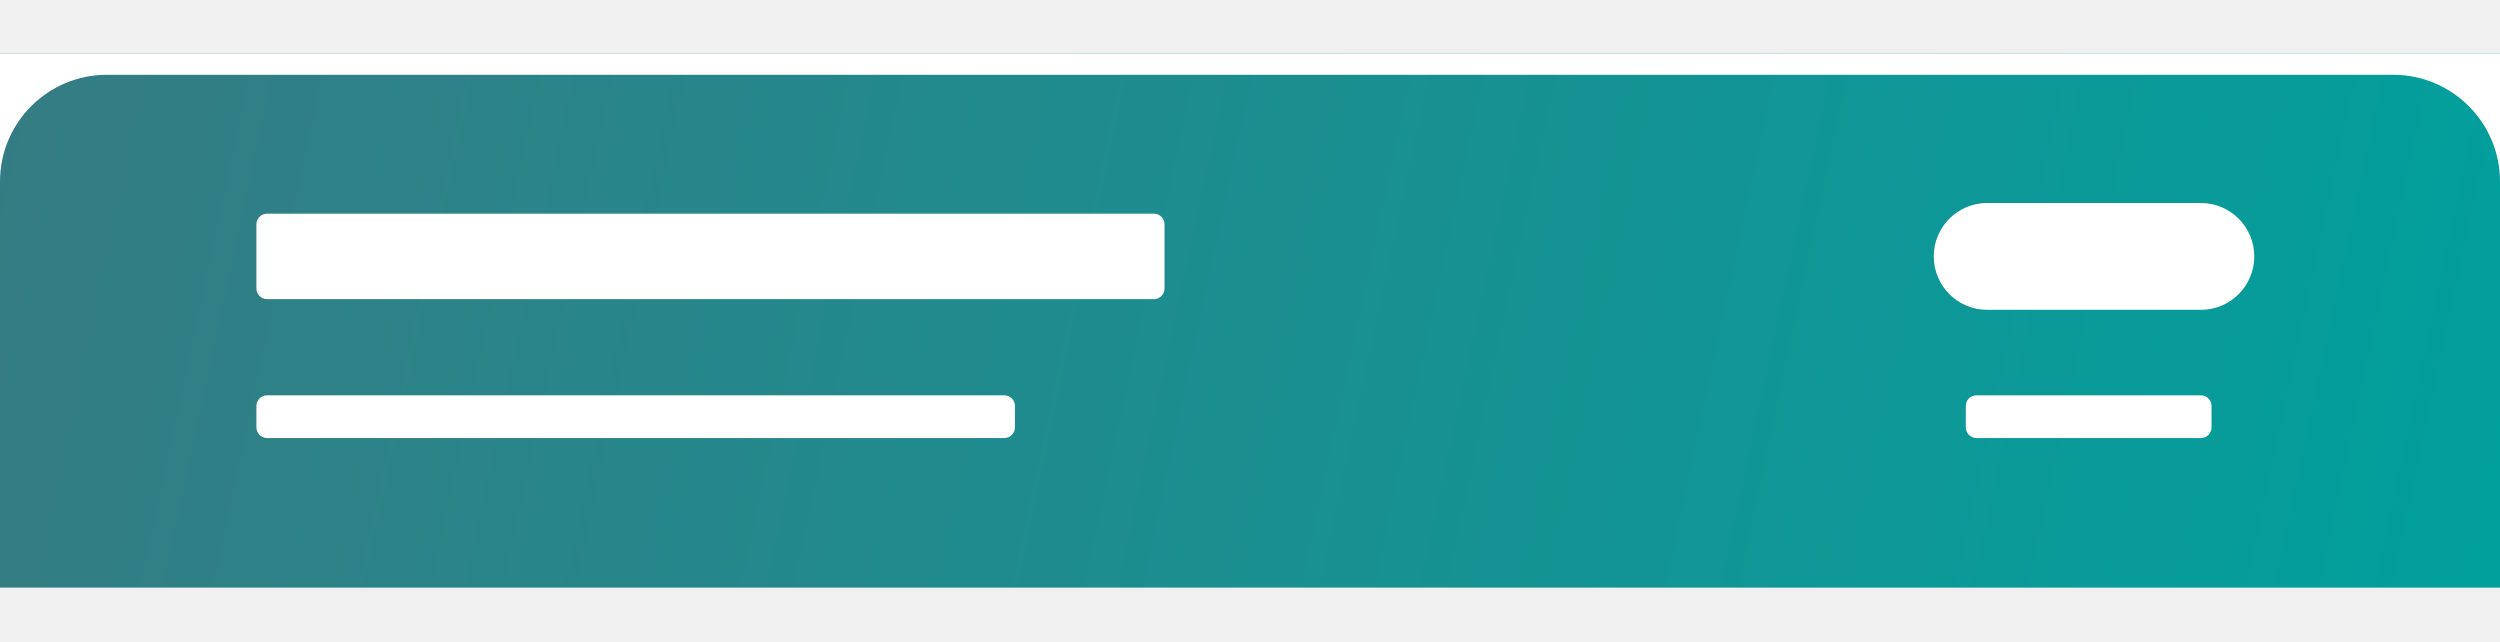
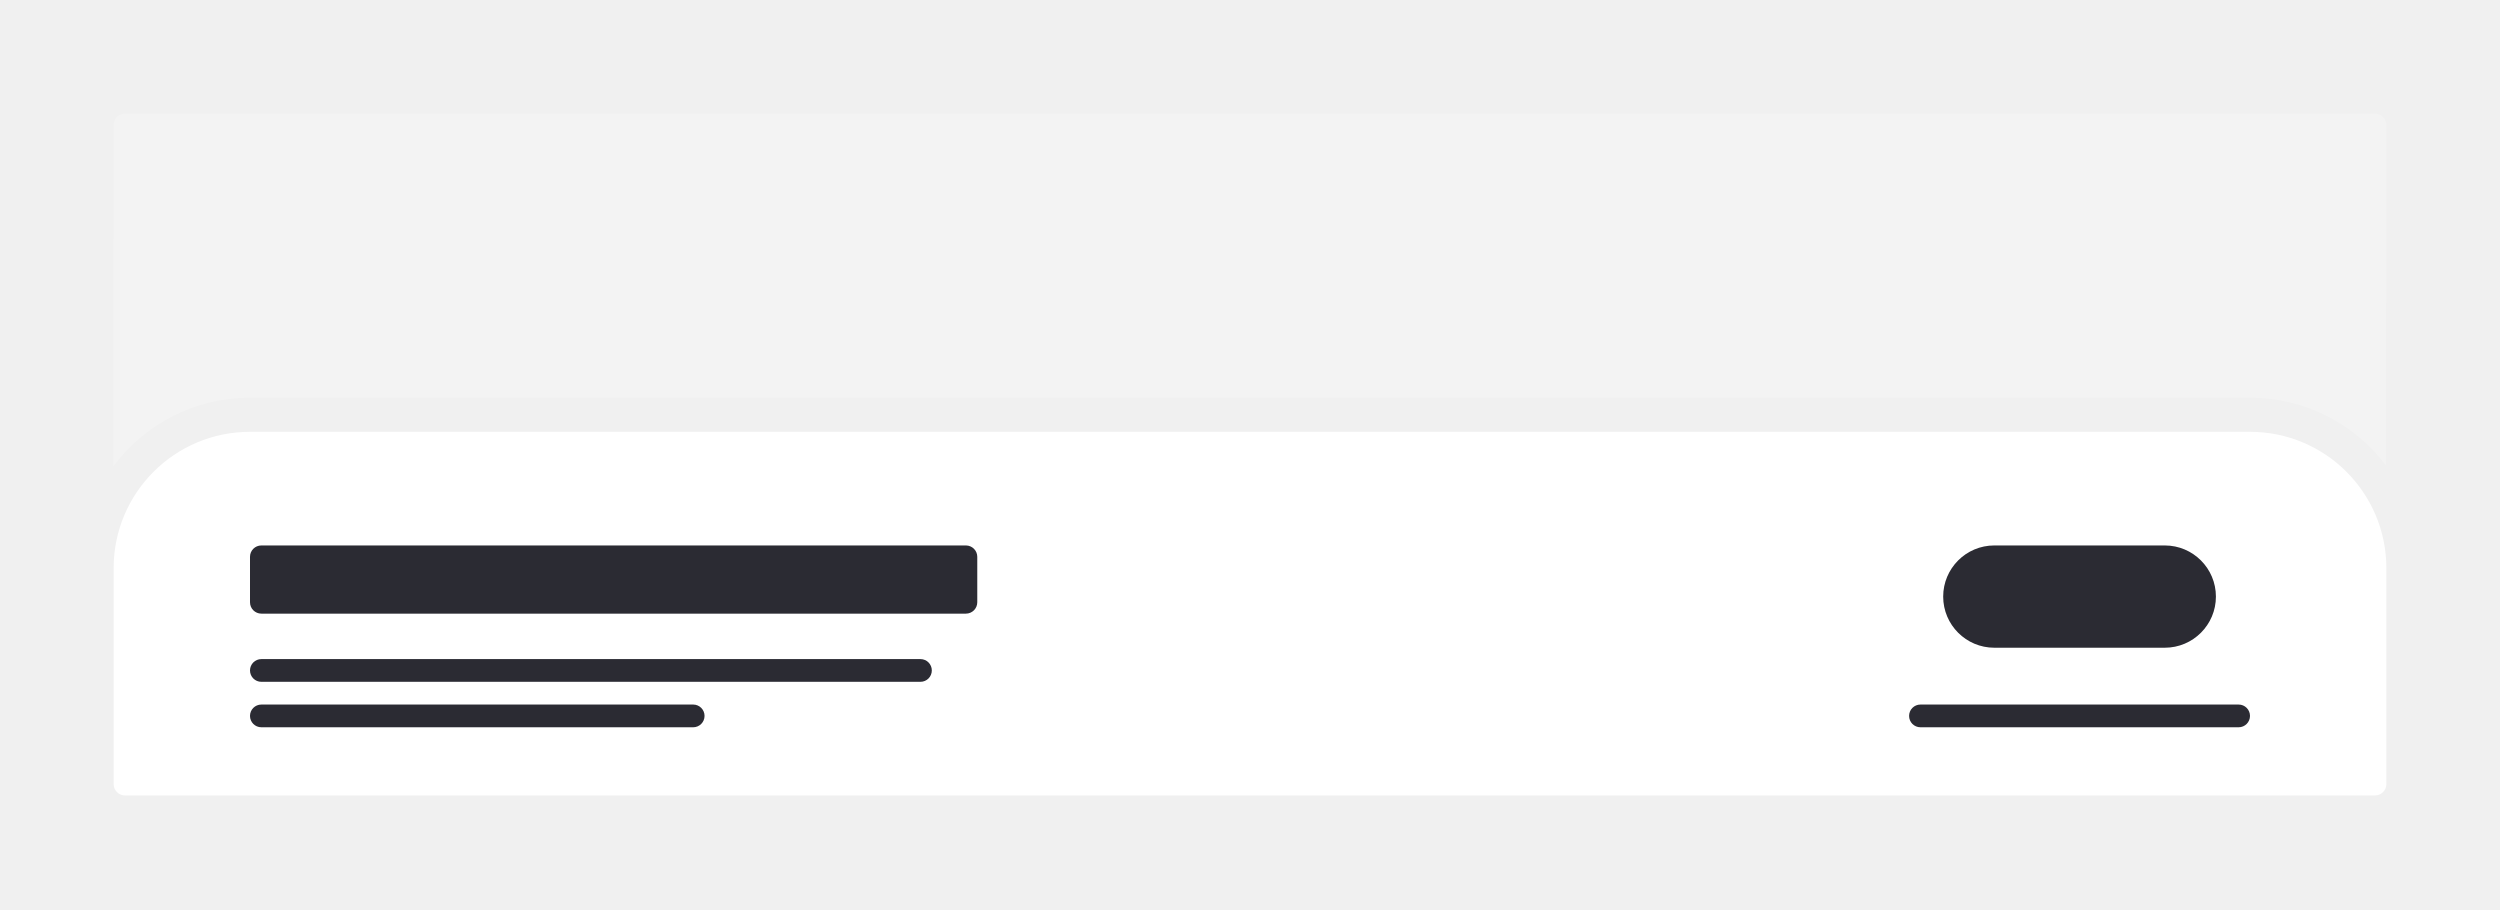
- <svg xmlns="http://www.w3.org/2000/svg" width="234" height="60" viewBox="0 0 234 60">
-   <rect y="5" width="234" height="50" fill="url(#bg_gradient)" />
-   <path d="M1.04907e-06 5L234 5L234 17C234 11.477 229.523 7 224 7L10 7C4.477 7 4.82823e-07 11.477 0 17L1.04907e-06 5Z" fill="white" />
-   <rect x="24" y="20" width="85" height="8" rx="1" fill="white" />
-   <rect x="24" y="37" width="71" height="4" rx="1" fill="white" />
-   <rect x="184" y="37" width="23" height="4" rx="1" fill="white" />
-   <rect x="181" y="19" width="30" height="10" rx="5" fill="white" />
-   <defs>
-     <linearGradient id="bg_gradient" x1="0" y1="5" x2="234" y2="55" gradientUnits="userSpaceOnUse">
-       <stop stop-color="#357C83" />
-       <stop offset="1" stop-color="#01A09D" />
-     </linearGradient>
-   </defs>
+ <svg xmlns="http://www.w3.org/2000/svg" width="220" height="80" viewBox="0 0 220 80" fill="none">
+   <path d="M10 50C10 43.373 15.373 38 22 38H198C204.627 38 210 43.373 210 50V69C210 69.552 209.552 70 209 70H11C10.448 70 10 69.552 10 69V50Z" fill="white" />
+   <path d="M208.998 10C209.55 10 209.998 10.448 209.998 11L209.969 40.959C207.23 37.339 202.888 35 197.999 35H21.999C17.074 35 12.704 37.373 9.969 41.038L9.998 11C9.998 10.448 10.446 10 10.998 10H208.998Z" fill="white" fill-opacity="0.2" />
+   <rect x="22" y="48" width="64" height="6" rx="1" fill="#2B2B33" />
+   <rect x="22" y="58" width="60" height="2" rx="1" fill="#2B2B33" />
+   <rect x="22" y="62" width="40" height="2" rx="1" fill="#2B2B33" />
+   <rect x="168" y="62" width="30" height="2" rx="1" fill="#2B2B33" />
+   <path d="M190.5 48H175.5C173.015 48 171 50.015 171 52.5C171 54.985 173.015 57 175.5 57H190.5C192.985 57 195 54.985 195 52.5C195 50.015 192.985 48 190.5 48Z" fill="#2B2B33" />
</svg>
